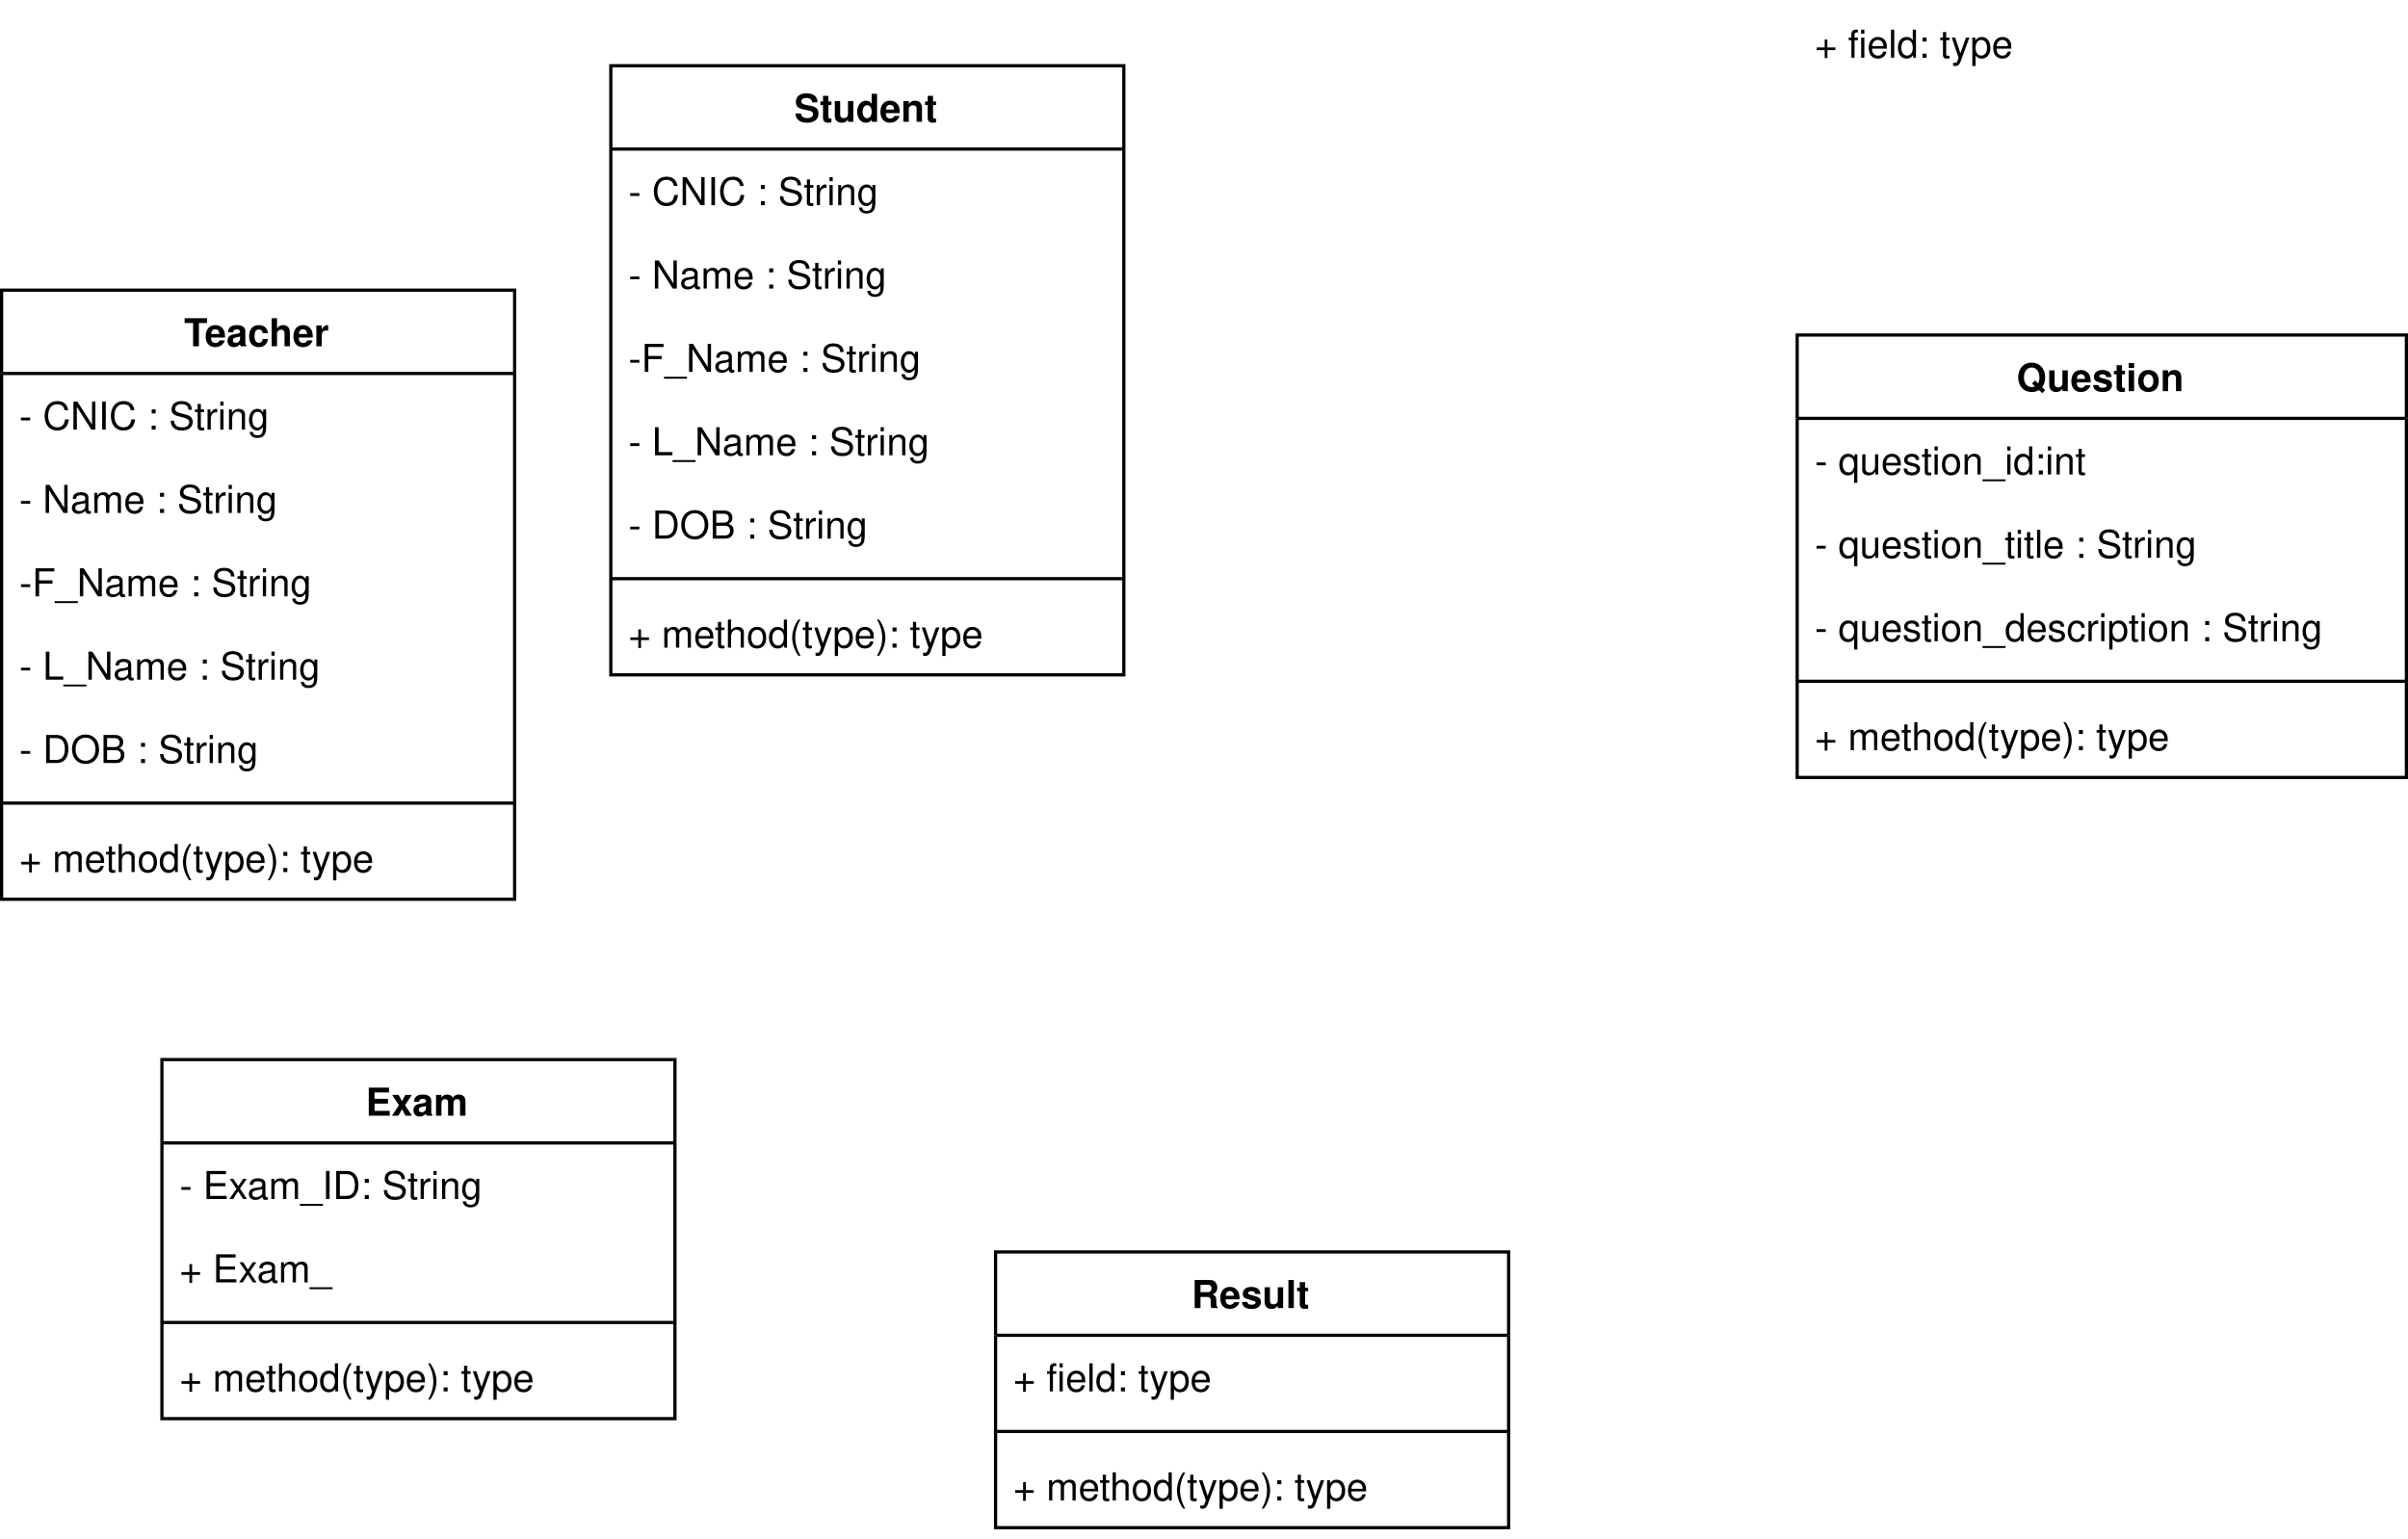
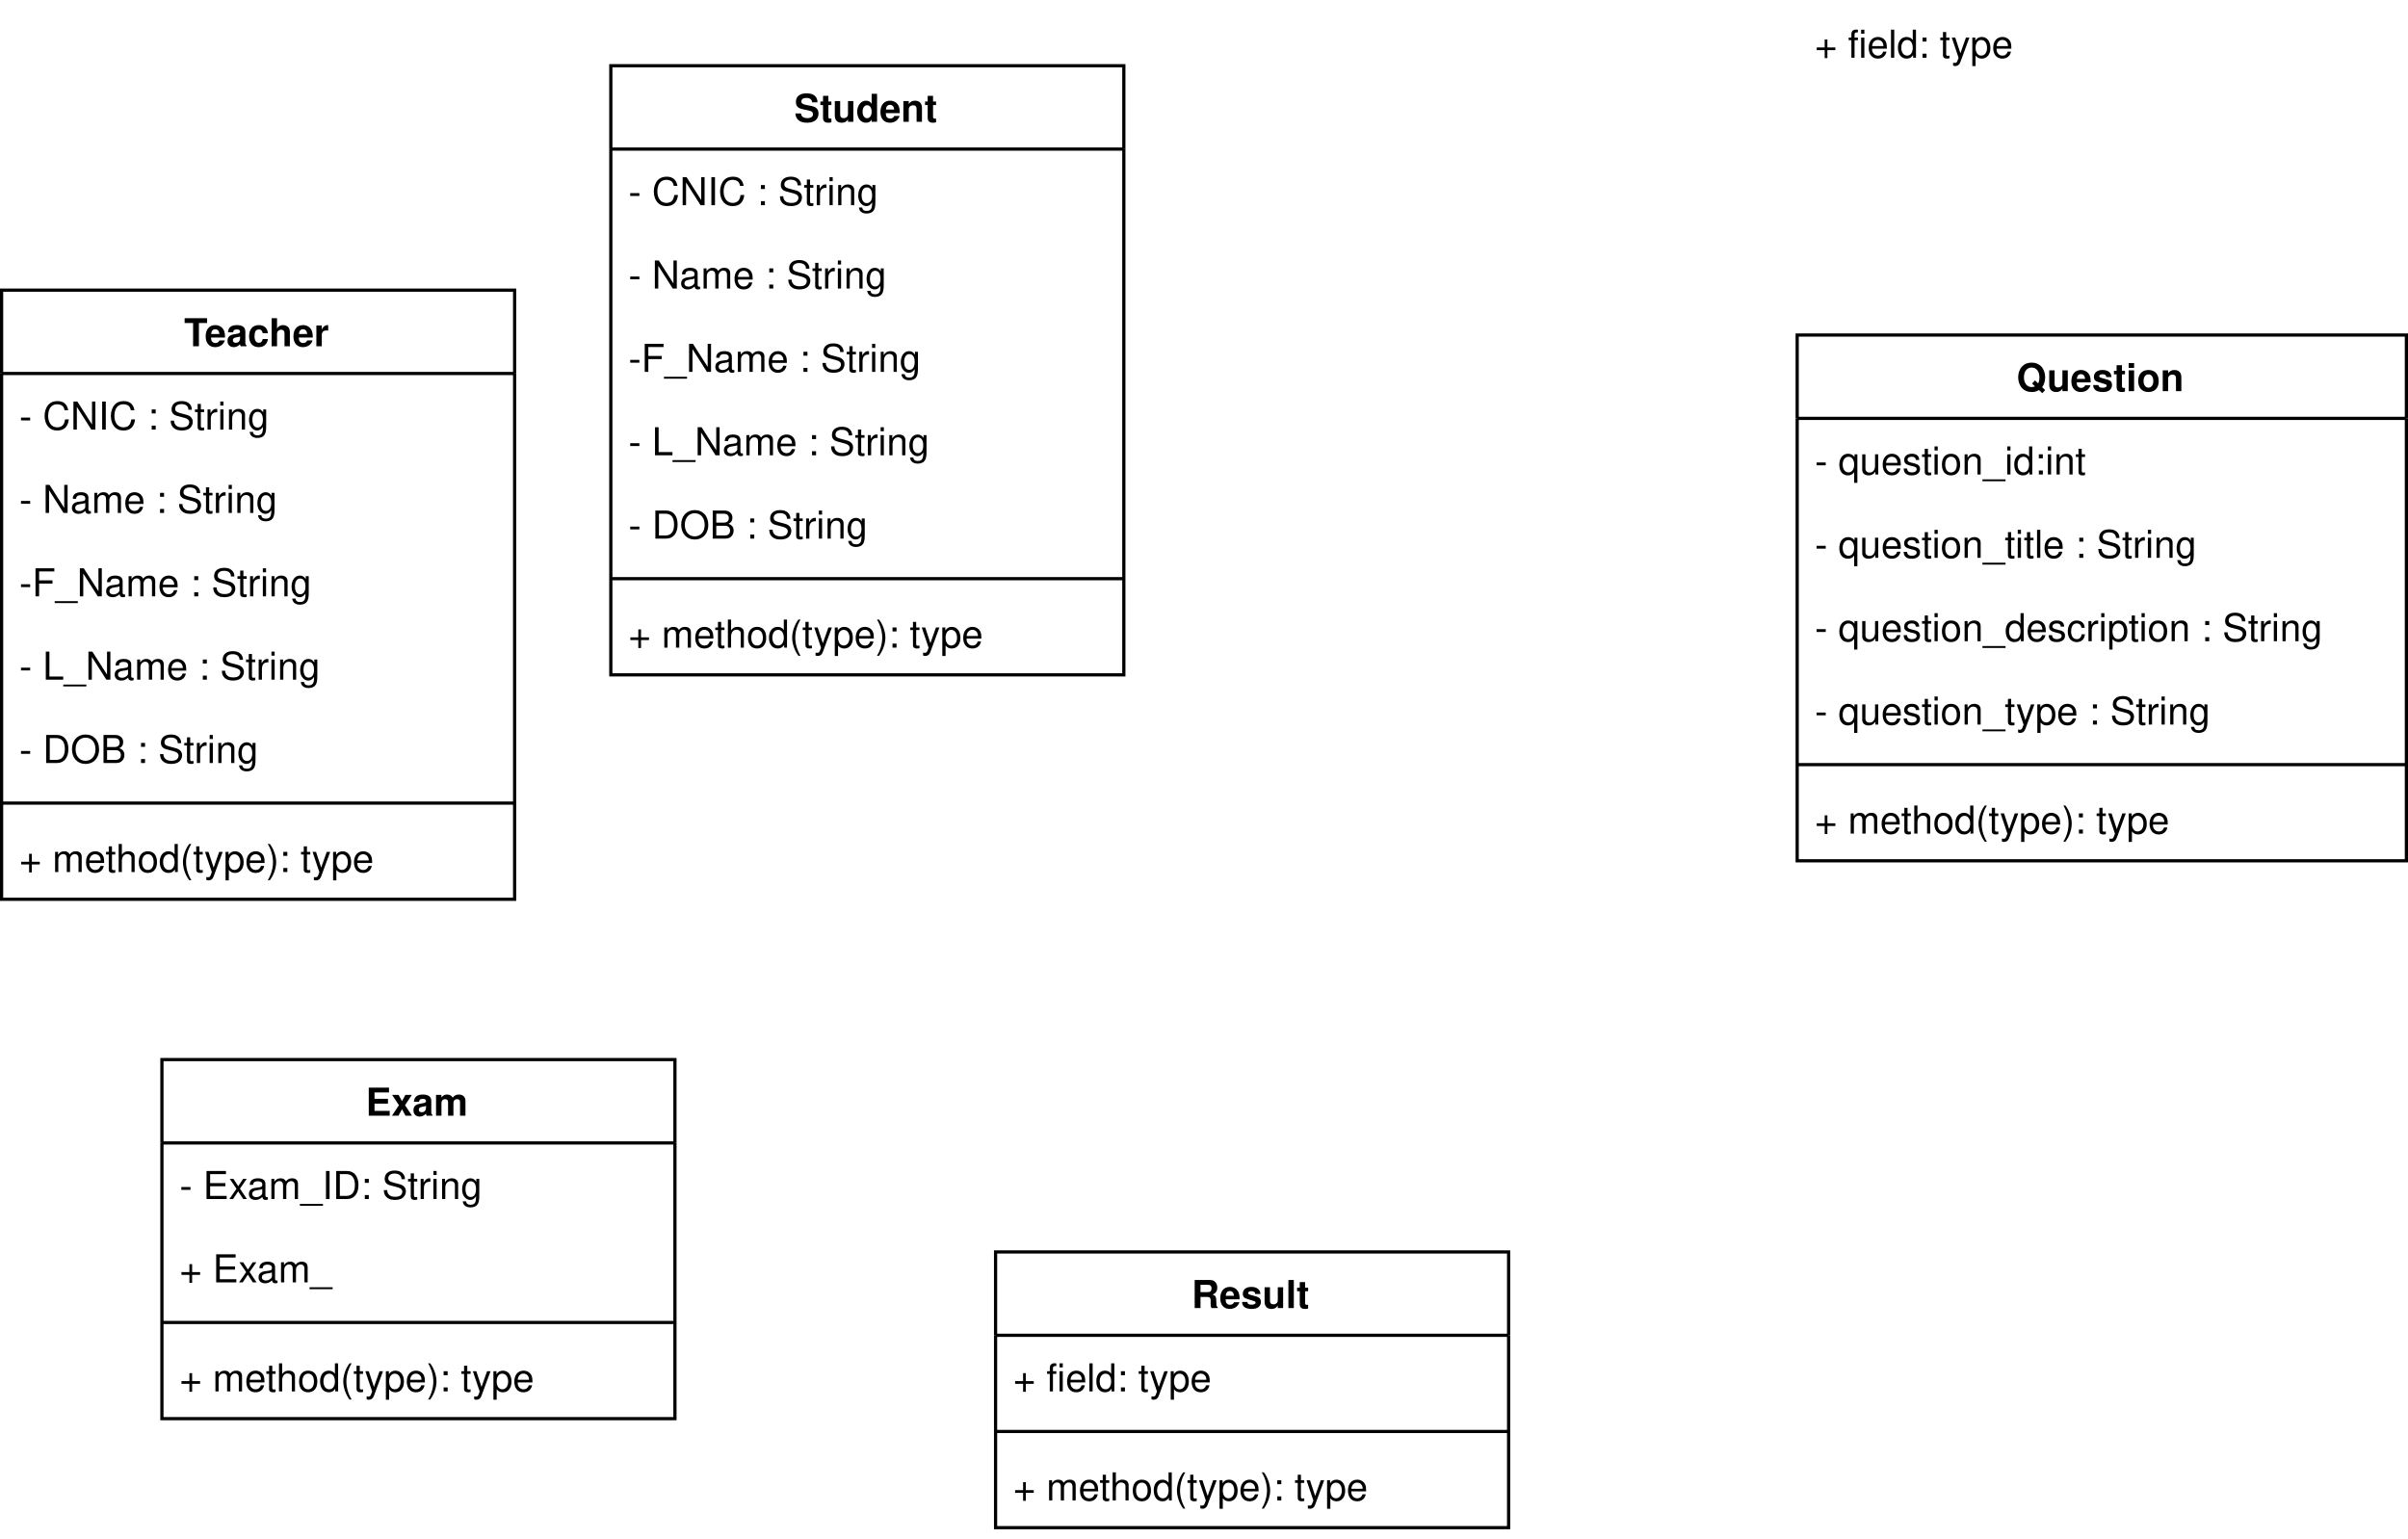
- <svg xmlns="http://www.w3.org/2000/svg" version="1.1" width="751px" height="480px" viewBox="-0.5 -0.5 751 480" content="&lt;mxfile host=&quot;app.diagrams.net&quot; modified=&quot;2022-06-12T17:11:35.216Z&quot; agent=&quot;5.0 (Windows NT 10.0; Win64; x64) AppleWebKit/537.36 (KHTML, like Gecko) Chrome/100.0.49.127 Safari/537.36&quot; etag=&quot;LAEdfHXLuWsabwgZSbzm&quot; version=&quot;20.0.0&quot; type=&quot;github&quot;&gt;&lt;diagram id=&quot;yMPgMhaBsNzzBIqhk2rt&quot; name=&quot;Page-1&quot;&gt;7Vxdj5s4FP01kXYfpoohZMjjJJl+rKbd2UmllfZl5IITrBpMjdMk/fV7DSYZgrNLW4j7YGk0gy/XDr7nXHx9IDPyF+n+jcB58p7HhI28cbwf+cuR56GxH8IfZTlUliAMKsNG0Fg7nQwr+o3UPbV1S2NSNBwl50zSvGmMeJaRSDZsWAi+a7qtOWt+ao43pGVYRZi1rX/TWCaVNfRuT/a3hG6S+pPRdFadSXHtrGdSJDjmuxcm/37kLwTnsjpK9wvCVPDquFT9Xl84e7wwQTLZpcM/Yrm8+UIfZxjNg9tZ9MebJ/9Gj/IVs62e8EpuYzXiwhvd1VcuD3U4ih1NGc6gNV/zTK70GQRtzOgmg+MIehMBhq9ESAqRvNMnJM/BGiWUxQ/4wLfqqguJo891a55wQb/BsJjpMeG0kJoU3rThsVI9wTwGqyAF+DzWoUBnpvd433B8wIXUhogzhvOCfjpOI8ViQ7M5l5Kn2knHCKZD9heDj46QQi4QnhIpDuCiO3i+jqVOg4lu7k6cQlNtS17yaaaNWPN4cxz6BDUcaLS/A3mvhfwNNBcf3sFwMOk7+L2SgmabEQTe81EZCDMpICyyBEvwz2TBGQf0lxmvWEIZOzPVRGFkLS/SpMhxBB/+UPosJyfLkw6OMnHou2ZlUiU0BtoqiLnEEld4qmvOOc1kGbxgDj9w9Yvxq2AUwIUvoI1ObfhR7kIueAZzwbSElgBZdkQRphsPLqdZmxyaDCrAXchQ+/XOhamRCx9wSlpccND3Cn3gWYY+bEP/+tkhPzzyt6Fl5GfGpH9w4F8BfDSeWEY/MKK//HN+Dr1b8gchgN+xAByMAH6LAC2QGS3Bq0Cudz/ohxBOAStGTpB+VIgvb1ALdr8Nu2+AmOFPhD3ygkrK1fii8j2D3hq6QceKLhwI3IkBXJXZMHrC49/kISe/V1muDl12943/1Pbt/fYCAdaUKAHEIf/zW/rpuLml92zf0VE76z8SHCVEODGnVzFn0gQeIetiDjKXc07NGebmP/nPu791OQc5Pcca+NYFHdRe+p2icx3srUs6yKDmOU3nWvDbF3WQWdNzqs7VKGBd1ql3IU7XGQRf28JOPRGn7NhigHVpx2srt/d7nLo9fq97/Flzj+8HXff4yBsK97a8oxZ3hf3zu6Ur7X4q66uk+nW39N4lQbeE3wHeN+DWt/FeW9FzdVxv8HbdqQ9WxrUVOlfGXZMAofUbeluq+WsLk1bp4iq5Piu58+d0yDNU8DNTKecPlv5mneaLJsCz6nxHL76E7bL/f7M//O5yzsSA4V6+MT+hORJAUsmcYDs0DUxF3nVpYHhW85IGMSkiQfNyUXAC7jUoYSoMr0sJp98OCK/xEY0J36FWft/pt3YT/KjP2ctwr0WBJ1JsmfvKXb91/1Gyrb9y1/U1rXAw5E3vXLu3MvvI+iqpfl391je9ke2W9Z7g7arWDraqm8Rat6pfjwDTjrf2H8hvaJ6+o1+ee/GfDvz7fwE=&lt;/diagram&gt;&lt;/mxfile&gt;" resource="https://app.diagrams.net/#HZaeem6100%2FFYP-Documents%2Fmain%2FClass%20Diagram.drawio.svg">
+ <svg xmlns="http://www.w3.org/2000/svg" version="1.1" width="751px" height="480px" viewBox="-0.5 -0.5 751 480" content="&lt;mxfile host=&quot;app.diagrams.net&quot; modified=&quot;2022-06-12T17:12:03.614Z&quot; agent=&quot;5.0 (Windows NT 10.0; Win64; x64) AppleWebKit/537.36 (KHTML, like Gecko) Chrome/100.0.49.127 Safari/537.36&quot; etag=&quot;vpoVAhubZKLbShavyJGj&quot; version=&quot;20.0.0&quot; type=&quot;github&quot;&gt;&lt;diagram id=&quot;yMPgMhaBsNzzBIqhk2rt&quot; name=&quot;Page-1&quot;&gt;7Vxdj5s4FP01kXYfpoohZJLHCZl+rKbd2UmllfZl5IITrBqcGqdJ+uv3GkwyBGeXtoD7YCmawRfb4HvOta8PJCM/TA9vBN4m73lM2Mgbx4eRvxx5Hhr7M/inLMfSEsyC0rARNNaVzoYV/Uaqltq6ozHJaxUl50zSbd0Y8SwjkazZsBB8X6+25qx+1S3ekIZhFWHWtP5NY5mU1pl3e7a/JXSTVFdG03l5JsVVZT2SPMEx378w+fcjPxScy/IoPYSEKedVfinbvb5y9nRjgmSyTYN/xHJ584U+zjFaBLfz6I83T/6N7uUrZjs94JXcxarH0BvdVXcuj5U78j1NGc6gtFjzTK70GQRlzOgmg+MIWhMBhq9ESAqevNMnJN+CNUooix/wke/UXecSR5+r0iLhgn6DbjHTfcJpITUpvGmtxkq1BPMYrILkUOexcgW6ML3Hh1rFB5xLbYg4Y3ib00+nYaRYbGi24FLyVFfSPoLhkMNV56MTpBALhKdEiiNU0Q08X/tSh8FEF/dnTqGptiUv+TTXRqx5vDl1fYYaDjTa34G810D+Borhh3fQHQz6Dv6upKDZZgSO93xUOMJMCnCLLMAS/DMJOeOA/jLjJUsoYxemiiiMrOVVmuRbHMHFH4o6y8nZ8qSdo0wc2q5ZEVQJjYG2CmIuscQlnuqet5xmsnBesIAP3H04fhWMArjxEMroXIaPqi5kyDMYC6YFtATIsieKMO14cD3MmuTQZFAObkOGql7nXJgaufABp6TBBQd9p9AHnmXoZ03oXz875PtH/nZmGfm5MegfHPgDgI/GE8voB0b0l38uLqF3S34vBPBbJoC9EcBvEKABMqMFeCXI1e4H/RDCKWDFyBnSjwrx5Q1qwO43YfcNEDP8ibBHnlNJuepflHUvoLeGbtAyo5v1BO7EAK6KbOg94fFv8rglv5dRrg5ddHeN/9T29H57hQBrSpQA4pD/+S39dFzf0nu2Z3TUjPqPBEcJEU7M6VTMmdSBR8i6mIPM6ZxTc/qZ/Cf/Oftbl3OQ03OsgW9d0EHNpd8pOsNgb13SQQY1z2k6Q8FvX9RBZk3PqTqDUcC6rFPtQpyu0wu+toWdaiBO2bHFAOvSjtdUbu8POHV7/E73+PP6Ht8P2u7xkdcX7k15Ry3uCvvnd0uX2v1U1JdB9etu6b1rgm4BvwO8a8Ctb+O9pqLn8rjO4G27U+8tjWsqdC6NG5IAM+sTelOq+WsHg1bh4jK5LjO5y+d0yDNk8HNTKlel+t2Db9ZpvmgCPKvGd/TqS9gu+v83+mffnc6ZGNDfyzfmJzQnAkgqmRNs+6aBKckblgaGZzUvaRCTPBJ0WywKTsAdghKmxHBYSpgf4ZxnhiIddBNDrywwPskZlgZOxu8TX9NjGhO+fe3/fCfjW45w3/pE7zUo8ETyHXPfvOx2+3dS7qtvXrZ9W2/WG/KmV+/dy7ldRH0ZVL+ujO+bXsx3y3pH8LYV7Xtb1U2avVvVhyPAtOXU/gPxDcXzTzUU51784IV//y8=&lt;/diagram&gt;&lt;/mxfile&gt;" resource="https://app.diagrams.net/#HZaeem6100%2FFYP-Documents%2Fmain%2FClass%20Diagram.drawio.svg">
  <defs>
    <clipPath id="mx-clip-194-51-152-26-0">
      <rect x="194" y="51" width="152" height="26" />
    </clipPath>
    <clipPath id="mx-clip-194-77-152-26-0">
      <rect x="194" y="77" width="152" height="26" />
    </clipPath>
    <clipPath id="mx-clip-194-103-152-26-0">
      <rect x="194" y="103" width="152" height="26" />
    </clipPath>
    <clipPath id="mx-clip-194-129-152-26-0">
      <rect x="194" y="129" width="152" height="26" />
    </clipPath>
    <clipPath id="mx-clip-194-155-152-26-0">
      <rect x="194" y="155" width="152" height="26" />
    </clipPath>
    <clipPath id="mx-clip-194-189-152-26-0">
      <rect x="194" y="189" width="152" height="26" />
    </clipPath>
    <clipPath id="mx-clip-564-5-152-26-0">
      <rect x="564" y="5" width="152" height="26" />
    </clipPath>
    <clipPath id="mx-clip-4-121-152-26-0">
      <rect x="4" y="121" width="152" height="26" />
    </clipPath>
    <clipPath id="mx-clip-4-147-152-26-0">
      <rect x="4" y="147" width="152" height="26" />
    </clipPath>
    <clipPath id="mx-clip-4-173-152-26-0">
      <rect x="4" y="173" width="152" height="26" />
    </clipPath>
    <clipPath id="mx-clip-4-199-152-26-0">
      <rect x="4" y="199" width="152" height="26" />
    </clipPath>
    <clipPath id="mx-clip-4-225-152-26-0">
      <rect x="4" y="225" width="152" height="26" />
    </clipPath>
    <clipPath id="mx-clip-4-259-152-26-0">
      <rect x="4" y="259" width="152" height="26" />
    </clipPath>
    <clipPath id="mx-clip-54-361-152-26-0">
      <rect x="54" y="361" width="152" height="26" />
    </clipPath>
    <clipPath id="mx-clip-54-387-152-26-0">
      <rect x="54" y="387" width="152" height="26" />
    </clipPath>
    <clipPath id="mx-clip-54-421-152-26-0">
      <rect x="54" y="421" width="152" height="26" />
    </clipPath>
    <clipPath id="mx-clip-564-135-182-26-0">
      <rect x="564" y="135" width="182" height="26" />
    </clipPath>
    <clipPath id="mx-clip-564-161-182-26-0">
      <rect x="564" y="161" width="182" height="26" />
    </clipPath>
    <clipPath id="mx-clip-564-187-182-26-0">
      <rect x="564" y="187" width="182" height="26" />
    </clipPath>
-     <clipPath id="mx-clip-564-221-182-26-0">
-       <rect x="564" y="221" width="182" height="26" />
+     <clipPath id="mx-clip-564-213-182-26-0">
+       <rect x="564" y="213" width="182" height="26" />
+     </clipPath>
+     <clipPath id="mx-clip-564-247-182-26-0">
+       <rect x="564" y="247" width="182" height="26" />
    </clipPath>
    <clipPath id="mx-clip-314-421-152-26-0">
      <rect x="314" y="421" width="152" height="26" />
    </clipPath>
    <clipPath id="mx-clip-314-455-152-26-0">
      <rect x="314" y="455" width="152" height="26" />
    </clipPath>
  </defs>
  <g>
    <path d="M 190 46 L 190 20 L 350 20 L 350 46" fill="rgb(255, 255, 255)" stroke="rgb(0, 0, 0)" stroke-miterlimit="10" pointer-events="all" />
    <path d="M 190 46 L 190 210 L 350 210 L 350 46" fill="none" stroke="rgb(0, 0, 0)" stroke-miterlimit="10" pointer-events="none" />
    <path d="M 190 46 L 350 46" fill="none" stroke="rgb(0, 0, 0)" stroke-miterlimit="10" pointer-events="none" />
    <g fill="rgb(0, 0, 0)" font-family="Helvetica" font-weight="bold" pointer-events="none" text-anchor="middle" font-size="12px">
      <text x="269.5" y="37.5">Student </text>
    </g>
    <g fill="rgb(0, 0, 0)" font-family="Helvetica" pointer-events="none" clip-path="url(#mx-clip-194-51-152-26-0)" font-size="12px">
      <text x="195.5" y="63.5">- CNIC : String</text>
    </g>
    <g fill="rgb(0, 0, 0)" font-family="Helvetica" pointer-events="none" clip-path="url(#mx-clip-194-77-152-26-0)" font-size="12px">
      <text x="195.5" y="89.5">- Name : String</text>
    </g>
    <g fill="rgb(0, 0, 0)" font-family="Helvetica" pointer-events="none" clip-path="url(#mx-clip-194-103-152-26-0)" font-size="12px">
      <text x="195.5" y="115.5">-F_Name : String</text>
    </g>
    <g fill="rgb(0, 0, 0)" font-family="Helvetica" pointer-events="none" clip-path="url(#mx-clip-194-129-152-26-0)" font-size="12px">
      <text x="195.5" y="141.5">- L_Name : String</text>
    </g>
    <g fill="rgb(0, 0, 0)" font-family="Helvetica" pointer-events="none" clip-path="url(#mx-clip-194-155-152-26-0)" font-size="12px">
      <text x="195.5" y="167.5">- DOB : String </text>
    </g>
    <path d="M 190 180 L 350 180" fill="none" stroke="rgb(0, 0, 0)" stroke-miterlimit="10" pointer-events="none" />
    <g fill="rgb(0, 0, 0)" font-family="Helvetica" pointer-events="none" clip-path="url(#mx-clip-194-189-152-26-0)" font-size="12px">
      <text x="195.5" y="201.5">+ method(type): type</text>
    </g>
    <g fill="rgb(0, 0, 0)" font-family="Helvetica" pointer-events="none" clip-path="url(#mx-clip-564-5-152-26-0)" font-size="12px">
      <text x="565.5" y="17.5">+ field: type</text>
    </g>
    <path d="M 0 116 L 0 90 L 160 90 L 160 116" fill="rgb(255, 255, 255)" stroke="rgb(0, 0, 0)" stroke-miterlimit="10" pointer-events="none" />
    <path d="M 0 116 L 0 280 L 160 280 L 160 116" fill="none" stroke="rgb(0, 0, 0)" stroke-miterlimit="10" pointer-events="none" />
    <path d="M 0 116 L 160 116" fill="none" stroke="rgb(0, 0, 0)" stroke-miterlimit="10" pointer-events="none" />
    <g fill="rgb(0, 0, 0)" font-family="Helvetica" font-weight="bold" pointer-events="none" text-anchor="middle" font-size="12px">
      <text x="79.5" y="107.5">Teacher </text>
    </g>
    <g fill="rgb(0, 0, 0)" font-family="Helvetica" pointer-events="none" clip-path="url(#mx-clip-4-121-152-26-0)" font-size="12px">
      <text x="5.5" y="133.5">- CNIC : String</text>
    </g>
    <g fill="rgb(0, 0, 0)" font-family="Helvetica" pointer-events="none" clip-path="url(#mx-clip-4-147-152-26-0)" font-size="12px">
      <text x="5.5" y="159.5">- Name : String</text>
    </g>
    <g fill="rgb(0, 0, 0)" font-family="Helvetica" pointer-events="none" clip-path="url(#mx-clip-4-173-152-26-0)" font-size="12px">
      <text x="5.5" y="185.5">-F_Name : String</text>
    </g>
    <g fill="rgb(0, 0, 0)" font-family="Helvetica" pointer-events="none" clip-path="url(#mx-clip-4-199-152-26-0)" font-size="12px">
      <text x="5.5" y="211.5">- L_Name : String</text>
    </g>
    <g fill="rgb(0, 0, 0)" font-family="Helvetica" pointer-events="none" clip-path="url(#mx-clip-4-225-152-26-0)" font-size="12px">
      <text x="5.5" y="237.5">- DOB : String </text>
    </g>
    <path d="M 0 250 L 160 250" fill="none" stroke="rgb(0, 0, 0)" stroke-miterlimit="10" pointer-events="none" />
    <g fill="rgb(0, 0, 0)" font-family="Helvetica" pointer-events="none" clip-path="url(#mx-clip-4-259-152-26-0)" font-size="12px">
      <text x="5.5" y="271.5">+ method(type): type</text>
    </g>
    <path d="M 50 356 L 50 330 L 210 330 L 210 356" fill="rgb(255, 255, 255)" stroke="rgb(0, 0, 0)" stroke-miterlimit="10" pointer-events="none" />
    <path d="M 50 356 L 50 442 L 210 442 L 210 356" fill="none" stroke="rgb(0, 0, 0)" stroke-miterlimit="10" pointer-events="none" />
    <path d="M 50 356 L 210 356" fill="none" stroke="rgb(0, 0, 0)" stroke-miterlimit="10" pointer-events="none" />
    <g fill="rgb(0, 0, 0)" font-family="Helvetica" font-weight="bold" pointer-events="none" text-anchor="middle" font-size="12px">
      <text x="129.5" y="347.5">Exam </text>
    </g>
    <g fill="rgb(0, 0, 0)" font-family="Helvetica" pointer-events="none" clip-path="url(#mx-clip-54-361-152-26-0)" font-size="12px">
      <text x="55.5" y="373.5">- Exam_ID: String</text>
    </g>
    <g fill="rgb(0, 0, 0)" font-family="Helvetica" pointer-events="none" clip-path="url(#mx-clip-54-387-152-26-0)" font-size="12px">
      <text x="55.5" y="399.5">+ Exam_</text>
    </g>
    <path d="M 50 412 L 210 412" fill="none" stroke="rgb(0, 0, 0)" stroke-miterlimit="10" pointer-events="none" />
    <g fill="rgb(0, 0, 0)" font-family="Helvetica" pointer-events="none" clip-path="url(#mx-clip-54-421-152-26-0)" font-size="12px">
      <text x="55.5" y="433.5">+ method(type): type</text>
    </g>
    <path d="M 560 130 L 560 104 L 750 104 L 750 130" fill="rgb(255, 255, 255)" stroke="rgb(0, 0, 0)" stroke-miterlimit="10" pointer-events="none" />
-     <path d="M 560 130 L 560 242 L 750 242 L 750 130" fill="none" stroke="rgb(0, 0, 0)" stroke-miterlimit="10" pointer-events="none" />
+     <path d="M 560 130 L 560 268 L 750 268 L 750 130" fill="none" stroke="rgb(0, 0, 0)" stroke-miterlimit="10" pointer-events="none" />
    <path d="M 560 130 L 750 130" fill="none" stroke="rgb(0, 0, 0)" stroke-miterlimit="10" pointer-events="none" />
    <g fill="rgb(0, 0, 0)" font-family="Helvetica" font-weight="bold" pointer-events="none" text-anchor="middle" font-size="12px">
      <text x="654.5" y="121.5">Question </text>
    </g>
    <g fill="rgb(0, 0, 0)" font-family="Helvetica" pointer-events="none" clip-path="url(#mx-clip-564-135-182-26-0)" font-size="12px">
      <text x="565.5" y="147.5">- question_id:int </text>
    </g>
    <g fill="rgb(0, 0, 0)" font-family="Helvetica" pointer-events="none" clip-path="url(#mx-clip-564-161-182-26-0)" font-size="12px">
      <text x="565.5" y="173.5">- question_title : String</text>
    </g>
    <g fill="rgb(0, 0, 0)" font-family="Helvetica" pointer-events="none" clip-path="url(#mx-clip-564-187-182-26-0)" font-size="12px">
      <text x="565.5" y="199.5">- question_description : String </text>
    </g>
-     <path d="M 560 212 L 750 212" fill="none" stroke="rgb(0, 0, 0)" stroke-miterlimit="10" pointer-events="none" />
-     <g fill="rgb(0, 0, 0)" font-family="Helvetica" pointer-events="none" clip-path="url(#mx-clip-564-221-182-26-0)" font-size="12px">
-       <text x="565.5" y="233.5">+ method(type): type</text>
+     <g fill="rgb(0, 0, 0)" font-family="Helvetica" pointer-events="none" clip-path="url(#mx-clip-564-213-182-26-0)" font-size="12px">
+       <text x="565.5" y="225.5">- question_type : String</text>
+     </g>
+     <path d="M 560 238 L 750 238" fill="none" stroke="rgb(0, 0, 0)" stroke-miterlimit="10" pointer-events="none" />
+     <g fill="rgb(0, 0, 0)" font-family="Helvetica" pointer-events="none" clip-path="url(#mx-clip-564-247-182-26-0)" font-size="12px">
+       <text x="565.5" y="259.5">+ method(type): type</text>
    </g>
    <path d="M 310 416 L 310 390 L 470 390 L 470 416" fill="rgb(255, 255, 255)" stroke="rgb(0, 0, 0)" stroke-miterlimit="10" pointer-events="none" />
    <path d="M 310 416 L 310 476 L 470 476 L 470 416" fill="none" stroke="rgb(0, 0, 0)" stroke-miterlimit="10" pointer-events="none" />
    <path d="M 310 416 L 470 416" fill="none" stroke="rgb(0, 0, 0)" stroke-miterlimit="10" pointer-events="none" />
    <g fill="rgb(0, 0, 0)" font-family="Helvetica" font-weight="bold" pointer-events="none" text-anchor="middle" font-size="12px">
      <text x="389.5" y="407.5">Result </text>
    </g>
    <g fill="rgb(0, 0, 0)" font-family="Helvetica" pointer-events="none" clip-path="url(#mx-clip-314-421-152-26-0)" font-size="12px">
      <text x="315.5" y="433.5">+ field: type</text>
    </g>
    <path d="M 310 446 L 470 446" fill="none" stroke="rgb(0, 0, 0)" stroke-miterlimit="10" pointer-events="none" />
    <g fill="rgb(0, 0, 0)" font-family="Helvetica" pointer-events="none" clip-path="url(#mx-clip-314-455-152-26-0)" font-size="12px">
      <text x="315.5" y="467.5">+ method(type): type</text>
    </g>
  </g>
</svg>
